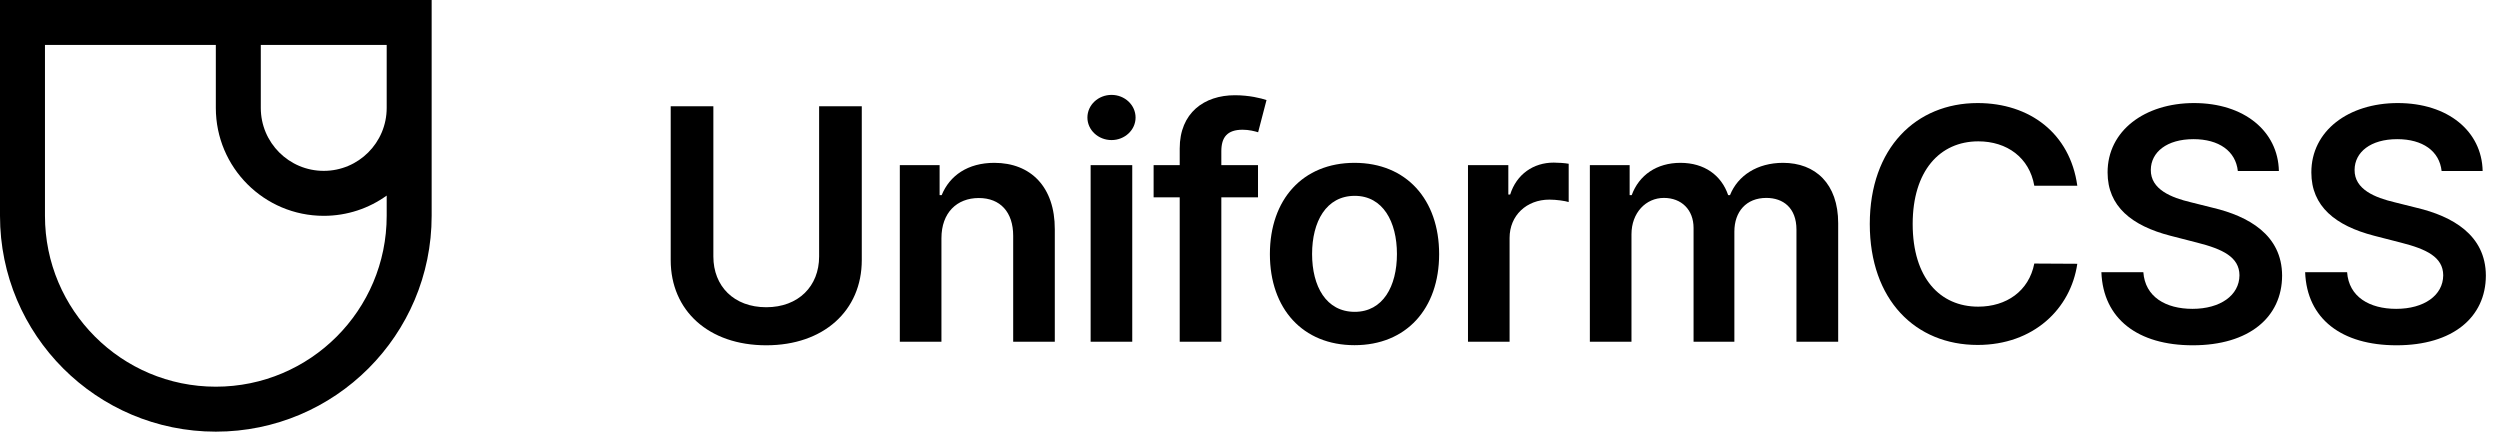
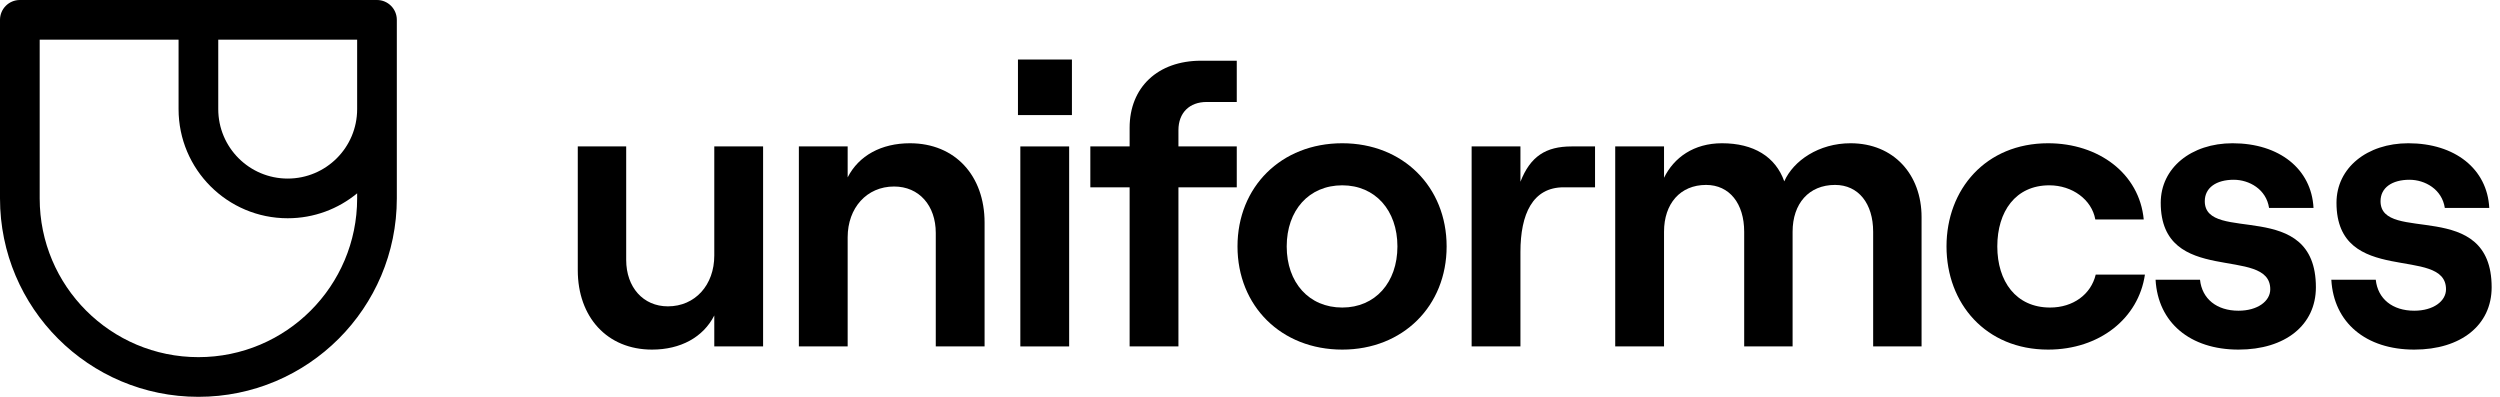
- <svg xmlns="http://www.w3.org/2000/svg" width="139" height="24" viewBox="0 0 139 24" fill="none">
-   <path fill-rule="evenodd" clip-rule="evenodd" d="M24 0H0V12C0 18.627 5.373 24 12 24C18.627 24 24 18.627 24 12V0ZM14.5 6V2.5H21.5V6C21.5 7.933 19.933 9.5 18 9.5C16.067 9.5 14.5 7.933 14.5 6ZM18 12C19.306 12 20.515 11.583 21.5 10.874V12C21.5 17.247 17.247 21.5 12 21.5C6.753 21.5 2.5 17.247 2.5 12V2.5H12V6C12 9.314 14.686 12 18 12Z" fill="black" />
-   <path d="M60.639 19H62.953V9.182H60.639V19Z" fill="black" />
-   <path d="M61.802 7.788C62.537 7.788 63.138 7.226 63.138 6.536C63.138 5.839 62.537 5.276 61.802 5.276C61.061 5.276 60.46 5.839 60.46 6.536C60.46 7.226 61.061 7.788 61.802 7.788Z" fill="black" />
-   <path d="M45.543 14.264V5.909H47.915V14.462C47.915 17.274 45.793 19.198 42.603 19.198C39.401 19.198 37.291 17.274 37.291 14.462V5.909H39.663V14.264C39.663 15.906 40.8 17.082 42.603 17.082C44.399 17.082 45.543 15.906 45.543 14.264Z" fill="black" />
-   <path d="M54.422 11.01C53.201 11.01 52.344 11.828 52.344 13.247V19H50.03V9.182H52.242V10.85H52.357C52.804 9.757 53.814 9.054 55.284 9.054C57.311 9.054 58.653 10.396 58.647 12.749V19H56.333V13.107C56.333 11.796 55.617 11.01 54.422 11.01Z" fill="black" />
-   <path d="M67.906 9.182H69.945V10.972H67.906V19H65.592V10.972H64.141V9.182H65.592V8.255C65.592 6.273 66.954 5.295 68.66 5.295C69.46 5.295 70.118 5.462 70.418 5.564L69.952 7.354C69.76 7.296 69.453 7.213 69.089 7.213C68.226 7.213 67.906 7.641 67.906 8.408V9.182Z" fill="black" />
-   <path fill-rule="evenodd" clip-rule="evenodd" d="M75.311 19.192C78.187 19.192 80.016 17.166 80.016 14.129C80.016 11.087 78.187 9.054 75.311 9.054C72.434 9.054 70.606 11.087 70.606 14.129C70.606 17.166 72.434 19.192 75.311 19.192ZM75.324 17.338C73.732 17.338 72.952 15.919 72.952 14.123C72.952 12.327 73.732 10.889 75.324 10.889C76.89 10.889 77.67 12.327 77.67 14.123C77.67 15.919 76.89 17.338 75.324 17.338Z" fill="black" />
-   <path d="M83.933 19H81.62V9.182H83.863V10.818H83.965C84.323 9.68 85.263 9.041 86.388 9.041C86.644 9.041 87.008 9.067 87.219 9.105V11.234C87.021 11.17 86.535 11.099 86.145 11.099C84.873 11.099 83.933 11.982 83.933 13.228V19Z" fill="black" />
-   <path d="M88.396 19H90.71V13.03C90.71 11.822 91.516 11.004 92.513 11.004C93.491 11.004 94.162 11.662 94.162 12.672V19H96.431V12.876C96.431 11.771 97.089 11.004 98.208 11.004C99.141 11.004 99.883 11.553 99.883 12.768V19H102.203V12.41C102.203 10.217 100.937 9.054 99.135 9.054C97.709 9.054 96.623 9.757 96.188 10.85H96.086C95.709 9.738 94.756 9.054 93.433 9.054C92.116 9.054 91.132 9.732 90.723 10.85H90.608V9.182H88.396V19Z" fill="black" />
-   <path d="M109.956 5.73C112.858 5.73 115.095 7.418 115.498 10.326H113.107C112.833 8.76 111.586 7.859 109.994 7.859C107.853 7.859 106.345 9.501 106.345 12.454C106.345 15.459 107.866 17.05 109.988 17.05C111.554 17.05 112.807 16.188 113.107 14.653L115.498 14.666C115.134 17.166 113.069 19.179 109.956 19.179C106.504 19.179 103.96 16.68 103.96 12.454C103.96 8.223 106.536 5.73 109.956 5.73Z" fill="black" />
-   <path d="M124.424 9.508H126.706C126.661 7.296 124.776 5.73 121.989 5.73C119.24 5.73 117.175 7.277 117.182 9.591C117.182 11.47 118.518 12.55 120.672 13.107L122.161 13.49C123.574 13.848 124.507 14.289 124.514 15.305C124.507 16.424 123.446 17.172 121.899 17.172C120.416 17.172 119.266 16.507 119.17 15.133H116.837C116.933 17.734 118.869 19.198 121.918 19.198C125.057 19.198 126.879 17.632 126.885 15.325C126.879 13.055 125.006 12.02 123.037 11.553L121.81 11.246C120.736 10.991 119.572 10.537 119.585 9.444C119.592 8.46 120.474 7.737 121.957 7.737C123.369 7.737 124.303 8.396 124.424 9.508Z" fill="black" />
-   <path d="M138.035 9.508H135.754C135.632 8.396 134.699 7.737 133.286 7.737C131.803 7.737 130.921 8.46 130.915 9.444C130.902 10.537 132.065 10.991 133.139 11.246L134.366 11.553C136.335 12.02 138.208 13.055 138.214 15.325C138.208 17.632 136.386 19.198 133.248 19.198C130.199 19.198 128.262 17.734 128.166 15.133H130.499C130.595 16.507 131.746 17.172 133.229 17.172C134.776 17.172 135.837 16.424 135.843 15.305C135.837 14.289 134.903 13.848 133.491 13.49L132.001 13.107C129.847 12.55 128.511 11.47 128.511 9.591C128.505 7.277 130.57 5.73 133.318 5.73C136.105 5.73 137.991 7.296 138.035 9.508Z" fill="black" />
+ <svg xmlns="http://www.w3.org/2000/svg" width="126" height="20" viewBox="0 0 126 20" fill="none">
+   <path fill-rule="evenodd" clip-rule="evenodd" d="M1 0C0.448 0 0 0.448 0 1V10C0 15.523 4.477 20 10 20C15.523 20 20 15.523 20 10V1C20 0.448 19.552 0 19 0H1ZM9 2H2V10C2 14.418 5.582 18 10 18C14.418 18 18 14.418 18 10V9.743C17.049 10.528 15.83 11 14.5 11C11.462 11 9 8.538 9 5.5V2ZM18 5.5V2H11V5.5C11 7.433 12.567 9 14.5 9C16.433 9 18 7.433 18 5.5Z" fill="black" />
+   <path d="M36 7.38V12.88C36 14.36 35.04 15.44 33.66 15.44C32.42 15.44 31.56 14.48 31.56 13.1V7.38H29.12V13.62C29.12 15.98 30.6 17.62 32.86 17.62C34.3 17.62 35.44 17 36 15.9V17.46H38.46V7.38H36Z" fill="black" />
+   <path d="M42.722 17.46V11.96C42.722 10.48 43.682 9.4 45.062 9.4C46.322 9.4 47.163 10.36 47.163 11.74V17.46H49.623V11.22C49.623 8.86 48.142 7.22 45.862 7.22C44.422 7.22 43.282 7.84 42.722 8.94V7.38H40.263V17.46H42.722Z" fill="black" />
+   <path d="M51.305 5.8H54.025V3H51.305V5.8ZM53.885 17.46V7.38H51.425V17.46H53.885Z" fill="black" />
+   <path d="M59.393 17.46V9.44H62.333V7.38H59.393V6.56C59.393 5.68 59.953 5.14 60.813 5.14H62.333V3.06H60.533C58.353 3.06 56.933 4.4 56.933 6.44V7.38H54.953V9.44H56.933V17.46H59.393Z" fill="black" />
+   <path d="M67.65 17.62C70.71 17.62 72.91 15.42 72.91 12.42C72.91 9.42 70.71 7.22 67.65 7.22C64.57 7.22 62.37 9.42 62.37 12.42C62.37 15.42 64.57 17.62 67.65 17.62ZM67.65 15.5C65.97 15.5 64.85 14.24 64.85 12.42C64.85 10.6 65.97 9.34 67.65 9.34C69.31 9.34 70.43 10.6 70.43 12.42C70.43 14.24 69.31 15.5 67.65 15.5Z" fill="black" />
+   <path d="M80.39 7.38H79.21C77.91 7.38 77.13 7.88 76.63 9.16V7.38H74.17V17.46H76.63V12.7C76.63 10.78 77.25 9.44 78.81 9.44H80.39V7.38Z" fill="black" />
+   <path d="M83.867 17.46V11.68C83.867 10.26 84.687 9.32 85.987 9.32C87.167 9.32 87.907 10.26 87.907 11.68V17.46H90.347V11.68C90.347 10.26 91.167 9.32 92.487 9.32C93.667 9.32 94.407 10.26 94.407 11.68V17.46H96.847V10.94C96.847 8.8 95.447 7.22 93.267 7.22C91.667 7.22 90.387 8.1 89.927 9.14C89.487 7.9 88.387 7.22 86.787 7.22C85.367 7.22 84.367 7.94 83.867 8.96V7.38H81.407V17.46H83.867Z" fill="black" />
+   <path d="M103.224 17.62C105.824 17.62 107.784 16.04 108.104 13.84H105.624C105.384 14.84 104.484 15.5 103.324 15.5C101.604 15.5 100.664 14.18 100.664 12.42C100.664 10.66 101.584 9.34 103.284 9.34C104.444 9.34 105.424 10.06 105.604 11.06H108.044C107.824 8.74 105.764 7.22 103.224 7.22C100.084 7.22 98.104 9.54 98.104 12.42C98.104 15.3 100.084 17.62 103.224 17.62Z" fill="black" />
+   <path d="M112.821 17.62C115.181 17.62 116.721 16.38 116.721 14.48C116.721 9.92 111.121 12.32 111.121 10.14C111.121 9.46 111.701 9.06 112.581 9.06C113.361 9.06 114.221 9.54 114.361 10.48H116.601C116.501 8.52 114.881 7.22 112.521 7.22C110.441 7.22 108.901 8.46 108.901 10.22C108.901 14.48 114.421 12.34 114.421 14.58C114.421 15.18 113.781 15.66 112.821 15.66C111.721 15.66 110.981 15.06 110.881 14.1H108.641C108.761 16.26 110.381 17.62 112.821 17.62Z" fill="black" />
+   <path d="M121.679 17.62C124.039 17.62 125.579 16.38 125.579 14.48C125.579 9.92 119.979 12.32 119.979 10.14C119.979 9.46 120.559 9.06 121.439 9.06C122.219 9.06 123.079 9.54 123.219 10.48H125.459C125.359 8.52 123.739 7.22 121.379 7.22C119.299 7.22 117.759 8.46 117.759 10.22C117.759 14.48 123.279 12.34 123.279 14.58C123.279 15.18 122.639 15.66 121.679 15.66C120.579 15.66 119.839 15.06 119.739 14.1H117.499C117.619 16.26 119.239 17.62 121.679 17.62Z" fill="black" />
</svg>
